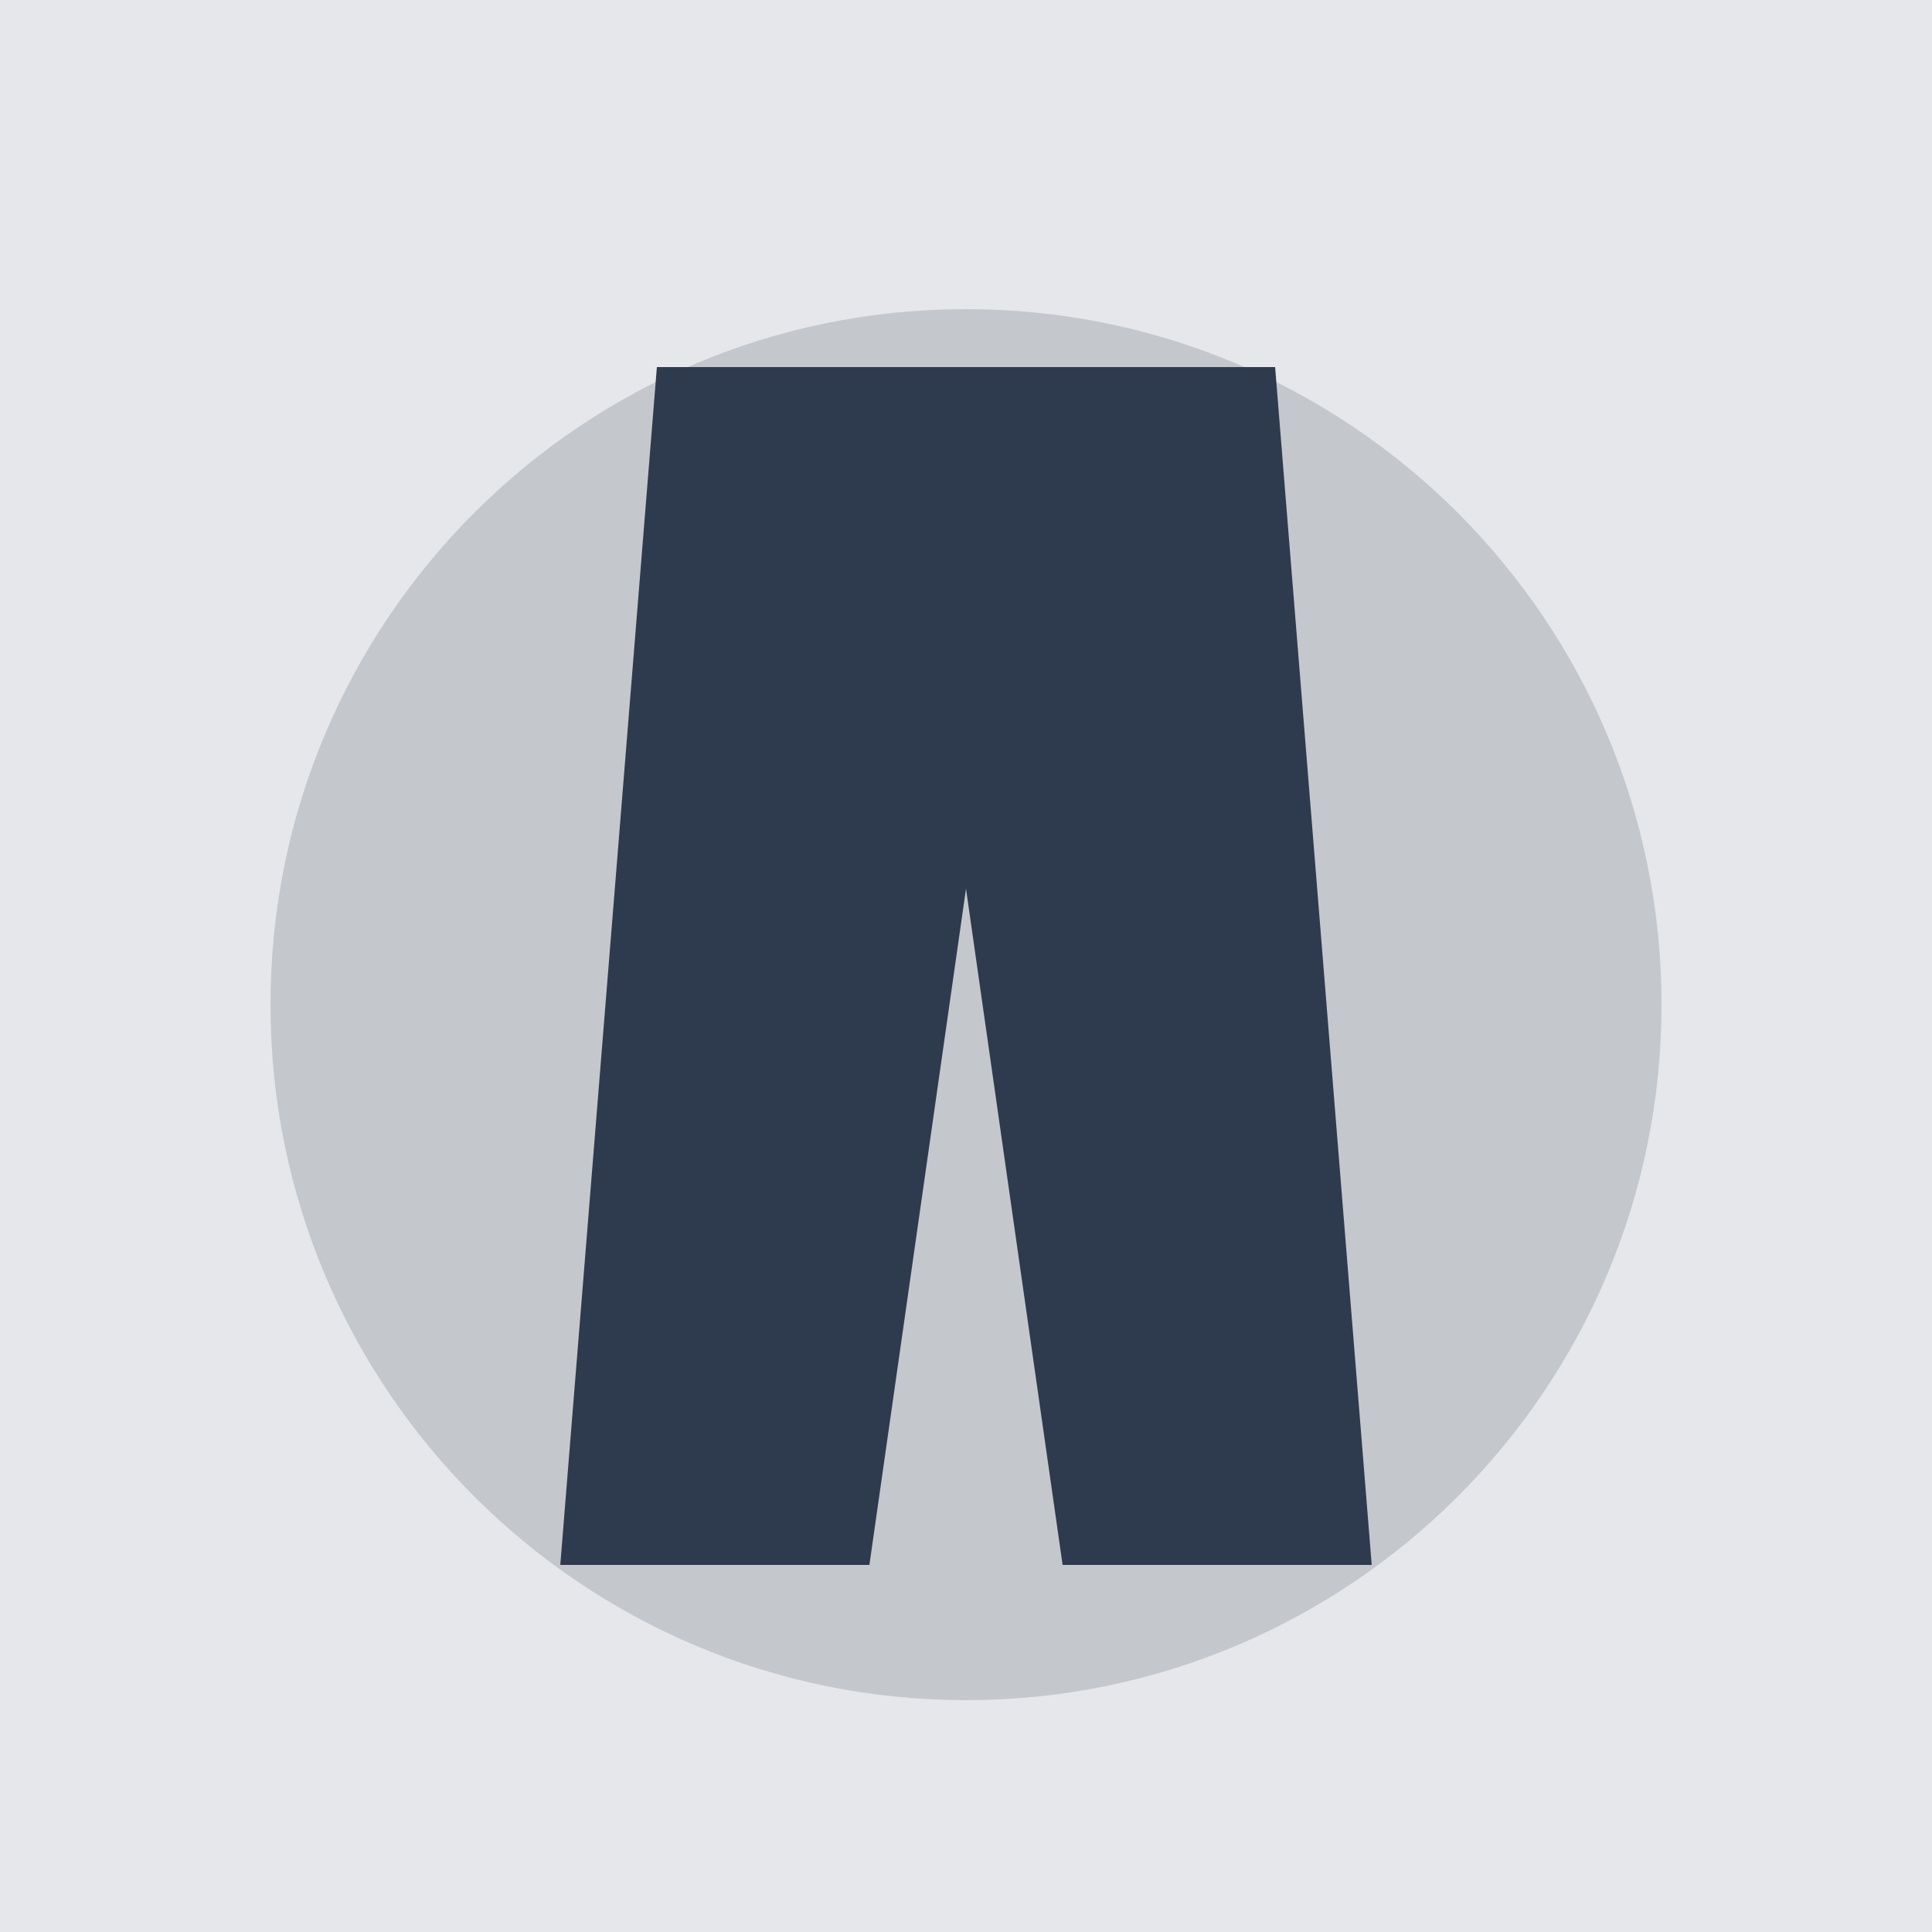
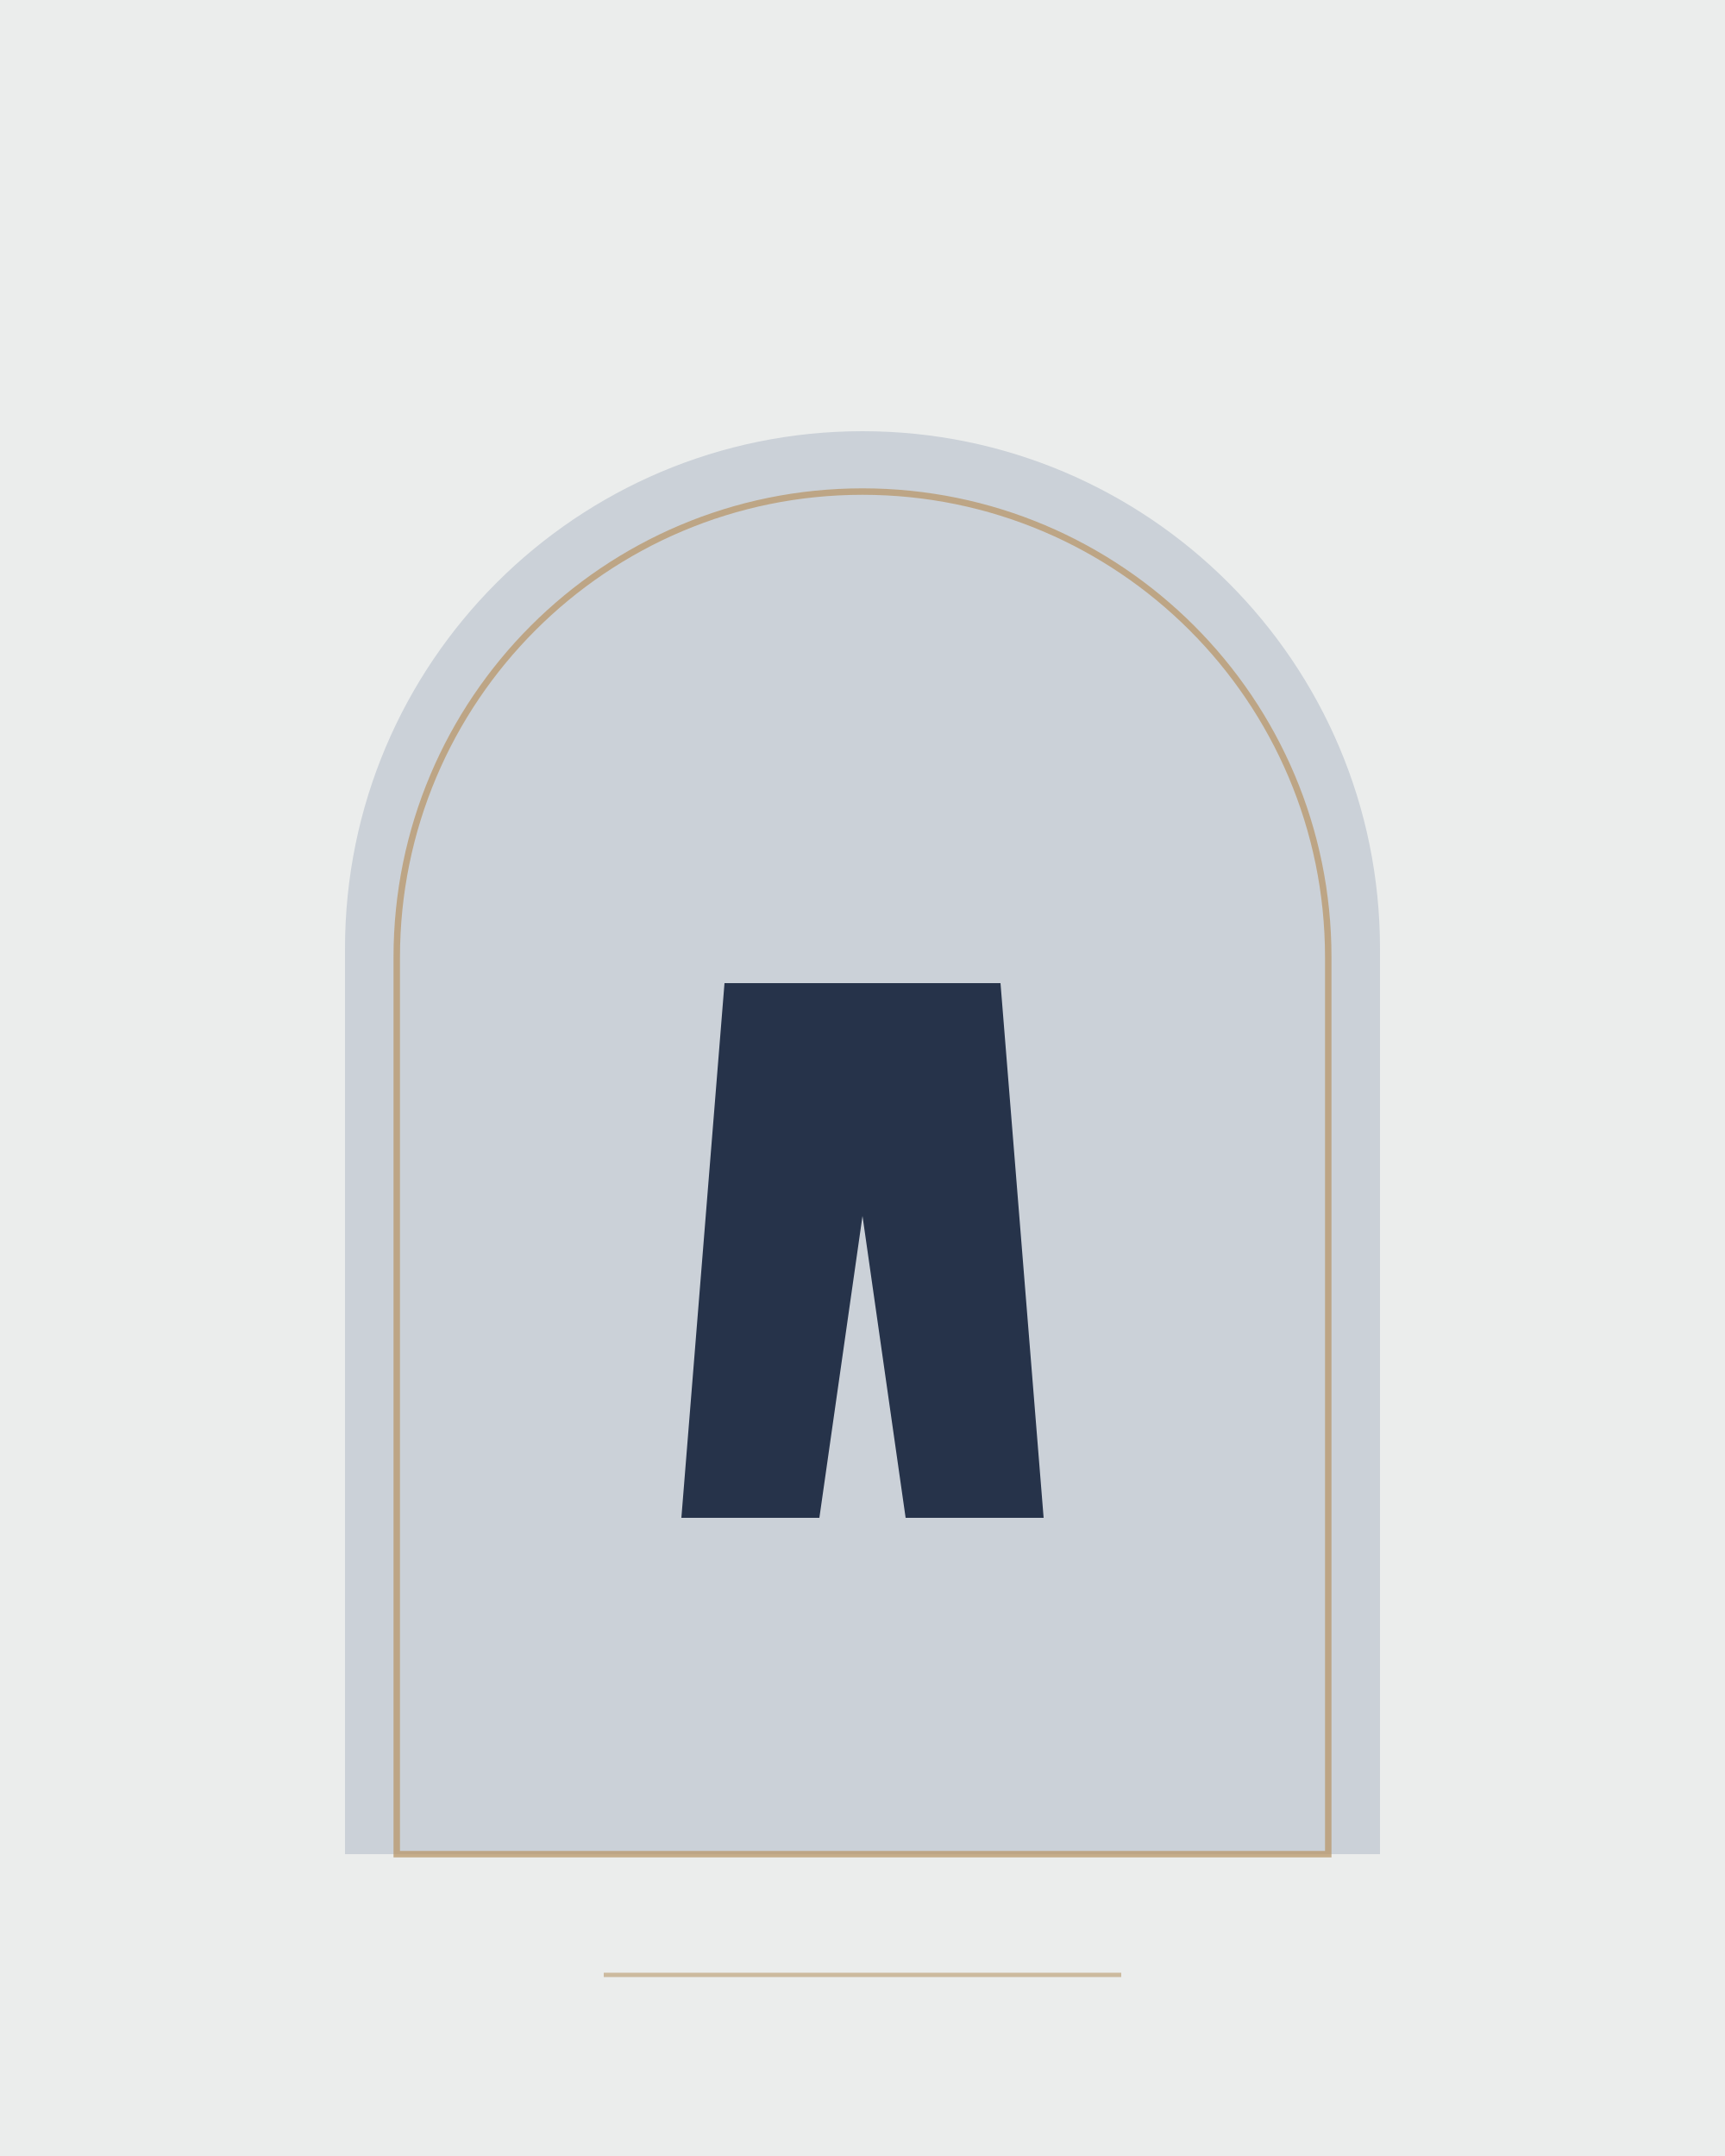
- <svg xmlns="http://www.w3.org/2000/svg" viewBox="0 0 200 200">
-   <rect width="200" height="200" fill="#E6E7EA" />
-   <circle cx="100" cy="104" r="72" fill="#C4C8CD" />
-   <path d="M68 38 L132 38 L142 162 L110 162 L100 92 L90 162 L58 162 Z" fill="#2E3B4E" fill-rule="evenodd" />
+ <svg xmlns="http://www.w3.org/2000/svg" viewBox="0 0 400 500">
+   <rect width="400" height="500" fill="#EBEDEC" />
+   <path d="M80 430 L80 220 A120 120 0 0 1 320 220 L320 430 Z" fill="#CBD1D8" />
+   <path d="M92 430 L92 222 A108 108 0 0 1 308 222 L308 430 Z" fill="none" stroke="#B8976A" stroke-width="1.5" opacity="0.75" />
+   <g transform="translate(100,190)">
+     <path d="M68 38 L132 38 L142 162 L110 162 L100 92 L90 162 L58 162 Z" fill="#26334A" fill-rule="evenodd" />
+   </g>
+   <line x1="140" y1="458" x2="260" y2="458" stroke="#B8976A" stroke-width="1" opacity="0.6" />
</svg>
